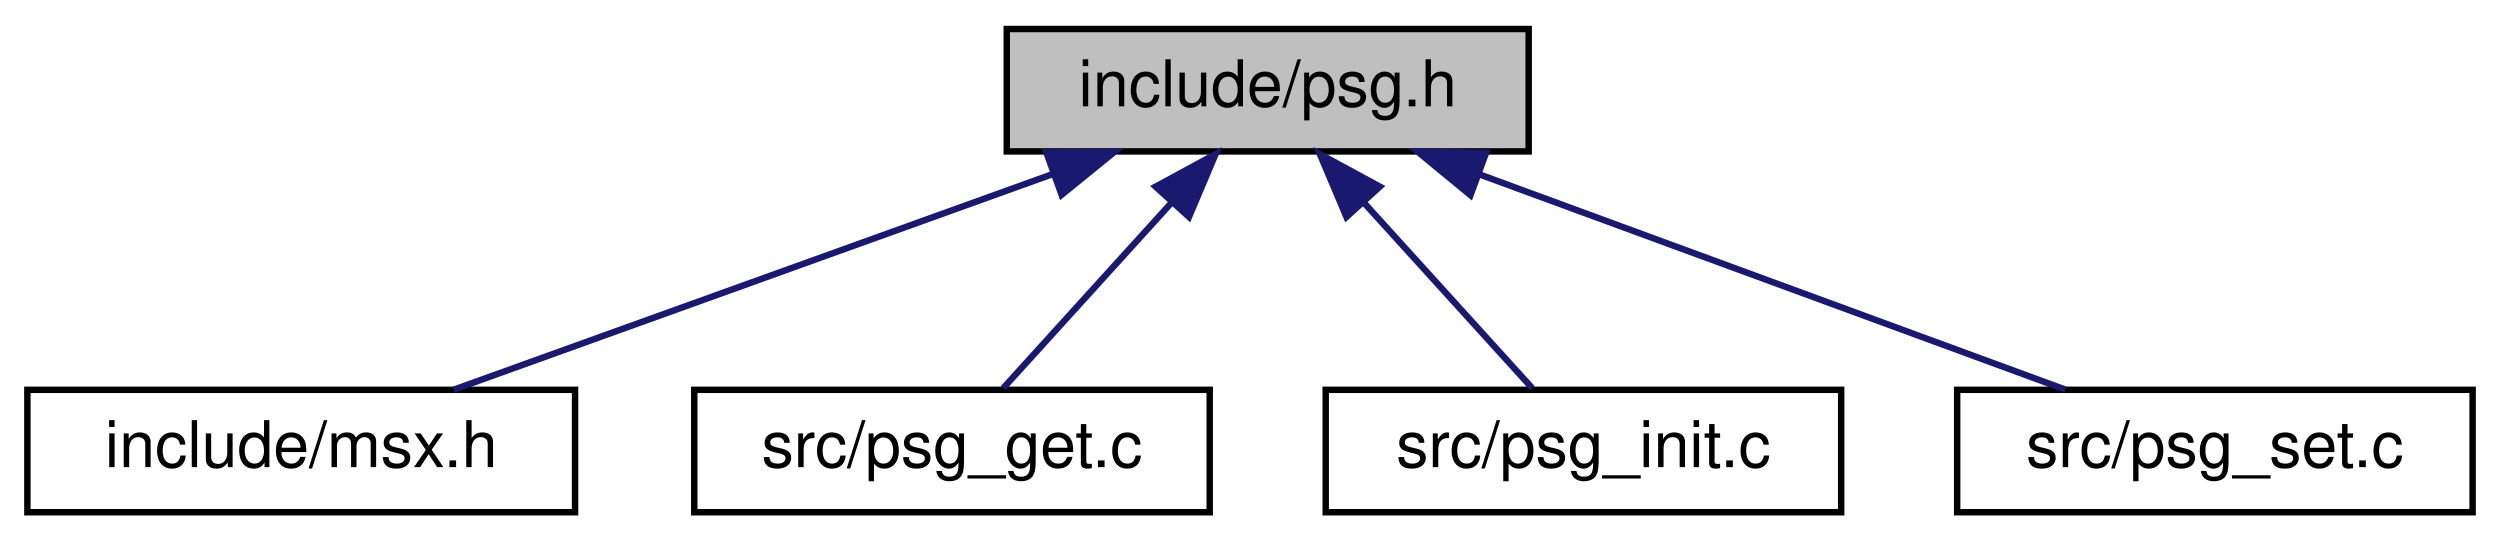
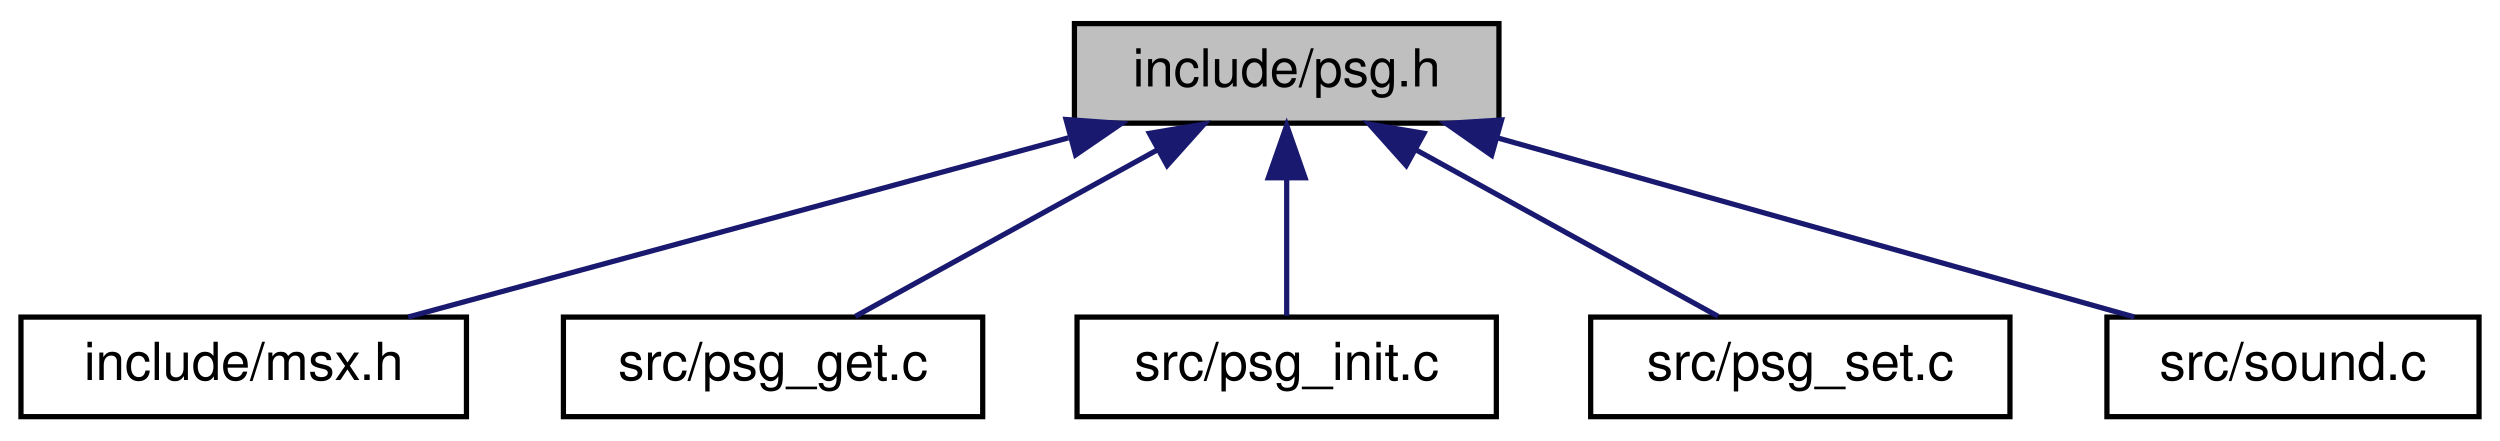
- <svg xmlns="http://www.w3.org/2000/svg" xmlns:xlink="http://www.w3.org/1999/xlink" width="388pt" height="84pt" viewBox="0.00 0.00 387.50 84.00">
+ <svg xmlns="http://www.w3.org/2000/svg" xmlns:xlink="http://www.w3.org/1999/xlink" width="477pt" height="84pt" viewBox="0.00 0.00 477.00 84.00">
  <g id="graph0" class="graph" transform="scale(1 1) rotate(0) translate(4 80)">
    <g id="node1" class="node">
      <g id="a_node1">
        <a xlink:title=" ">
-           <polygon fill="#bfbfbf" stroke="black" points="152,-56.5 152,-75.5 233,-75.5 233,-56.5 152,-56.5" />
-           <text text-anchor="middle" x="192.5" y="-63.5" font-family="Helvetica,sans-Serif" font-size="10.00">include/psg.h</text>
+           <polygon fill="#bfbfbf" stroke="black" points="201,-56.5 201,-75.5 282,-75.5 282,-56.5 201,-56.5" />
+           <text text-anchor="middle" x="241.5" y="-63.5" font-family="Helvetica,sans-Serif" font-size="10.00">include/psg.h</text>
        </a>
      </g>
    </g>
    <g id="node2" class="node">
      <g id="a_node2">
        <a xlink:href="msx_8h.html" target="_top" xlink:title=" ">
          <polygon fill="none" stroke="black" points="0,-0.5 0,-19.5 85,-19.5 85,-0.5 0,-0.5" />
          <text text-anchor="middle" x="42.5" y="-7.5" font-family="Helvetica,sans-Serif" font-size="10.00">include/msx.h</text>
        </a>
      </g>
    </g>
    <g id="edge1" class="edge">
-       <path fill="none" stroke="midnightblue" d="M159.28,-53.04C131.05,-42.88 91.24,-28.55 66.16,-19.52" />
-       <polygon fill="midnightblue" stroke="midnightblue" points="158.14,-56.35 168.73,-56.44 160.51,-49.76 158.14,-56.35" />
+       <path fill="none" stroke="midnightblue" d="M199.85,-53.7C162.29,-43.51 107.89,-28.74 73.88,-19.52" />
+       <polygon fill="midnightblue" stroke="midnightblue" points="199.4,-57.2 209.97,-56.44 201.23,-50.45 199.4,-57.2" />
    </g>
    <g id="node3" class="node">
      <g id="a_node3">
        <a xlink:href="psg__get_8c.html" target="_top" xlink:title=" ">
          <polygon fill="none" stroke="black" points="103.5,-0.5 103.5,-19.5 183.5,-19.5 183.5,-0.5 103.5,-0.5" />
          <text text-anchor="middle" x="143.5" y="-7.5" font-family="Helvetica,sans-Serif" font-size="10.00">src/psg_get.c</text>
        </a>
      </g>
    </g>
    <g id="edge2" class="edge">
-       <path fill="none" stroke="midnightblue" d="M177.47,-48.43C168.88,-38.97 158.46,-27.48 151.44,-19.75" />
-       <polygon fill="midnightblue" stroke="midnightblue" points="175.1,-51.03 184.41,-56.08 180.28,-46.33 175.1,-51.03" />
+       <path fill="none" stroke="midnightblue" d="M216.91,-51.45C198.82,-41.48 174.77,-28.23 159.21,-19.65" />
+       <polygon fill="midnightblue" stroke="midnightblue" points="215.31,-54.56 225.75,-56.32 218.69,-48.43 215.31,-54.56" />
    </g>
    <g id="node4" class="node">
      <g id="a_node4">
        <a xlink:href="psg__init_8c.html" target="_top" xlink:title=" ">
          <polygon fill="none" stroke="black" points="201.5,-0.5 201.5,-19.5 281.5,-19.5 281.5,-0.5 201.5,-0.5" />
          <text text-anchor="middle" x="241.5" y="-7.5" font-family="Helvetica,sans-Serif" font-size="10.00">src/psg_init.c</text>
        </a>
      </g>
    </g>
    <g id="edge3" class="edge">
-       <path fill="none" stroke="midnightblue" d="M207.53,-48.43C216.12,-38.97 226.54,-27.48 233.56,-19.75" />
-       <polygon fill="midnightblue" stroke="midnightblue" points="204.72,-46.33 200.59,-56.08 209.9,-51.03 204.72,-46.33" />
+       <path fill="none" stroke="midnightblue" d="M241.5,-45.8C241.5,-36.91 241.5,-26.78 241.5,-19.75" />
+       <polygon fill="midnightblue" stroke="midnightblue" points="238,-46.08 241.5,-56.08 245,-46.08 238,-46.08" />
    </g>
    <g id="node5" class="node">
      <g id="a_node5">
        <a xlink:href="psg__set_8c.html" target="_top" xlink:title=" ">
          <polygon fill="none" stroke="black" points="299.5,-0.5 299.5,-19.5 379.5,-19.5 379.5,-0.5 299.5,-0.5" />
          <text text-anchor="middle" x="339.5" y="-7.5" font-family="Helvetica,sans-Serif" font-size="10.00">src/psg_set.c</text>
        </a>
      </g>
    </g>
    <g id="edge4" class="edge">
-       <path fill="none" stroke="midnightblue" d="M225.42,-52.91C253.06,-42.75 291.84,-28.51 316.32,-19.52" />
-       <polygon fill="midnightblue" stroke="midnightblue" points="223.97,-49.71 215.79,-56.44 226.39,-56.28 223.97,-49.71" />
+       <path fill="none" stroke="midnightblue" d="M266.09,-51.45C284.18,-41.48 308.23,-28.23 323.79,-19.65" />
+       <polygon fill="midnightblue" stroke="midnightblue" points="264.31,-48.43 257.25,-56.32 267.69,-54.56 264.31,-48.43" />
+     </g>
+     <g id="node6" class="node">
+       <g id="a_node6">
+         <a xlink:href="sound_8c.html" target="_top" xlink:title=" ">
+           <polygon fill="none" stroke="black" points="398,-0.5 398,-19.5 469,-19.5 469,-0.5 398,-0.5" />
+           <text text-anchor="middle" x="433.5" y="-7.5" font-family="Helvetica,sans-Serif" font-size="10.00">src/sound.c</text>
+         </a>
+       </g>
+     </g>
+     <g id="edge5" class="edge">
+       <path fill="none" stroke="midnightblue" d="M281.68,-53.7C317.92,-43.51 370.41,-28.74 403.22,-19.52" />
+       <polygon fill="midnightblue" stroke="midnightblue" points="280.6,-50.37 271.92,-56.44 282.5,-57.11 280.6,-50.37" />
    </g>
  </g>
</svg>
